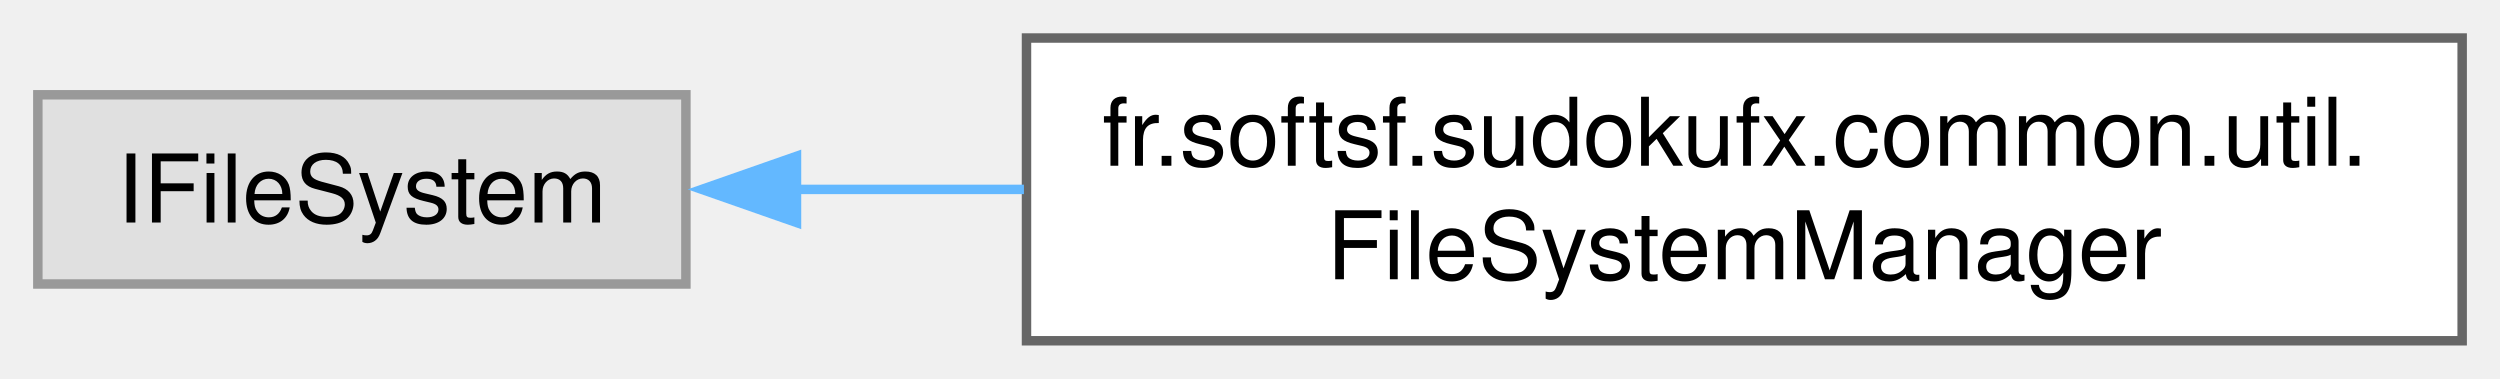
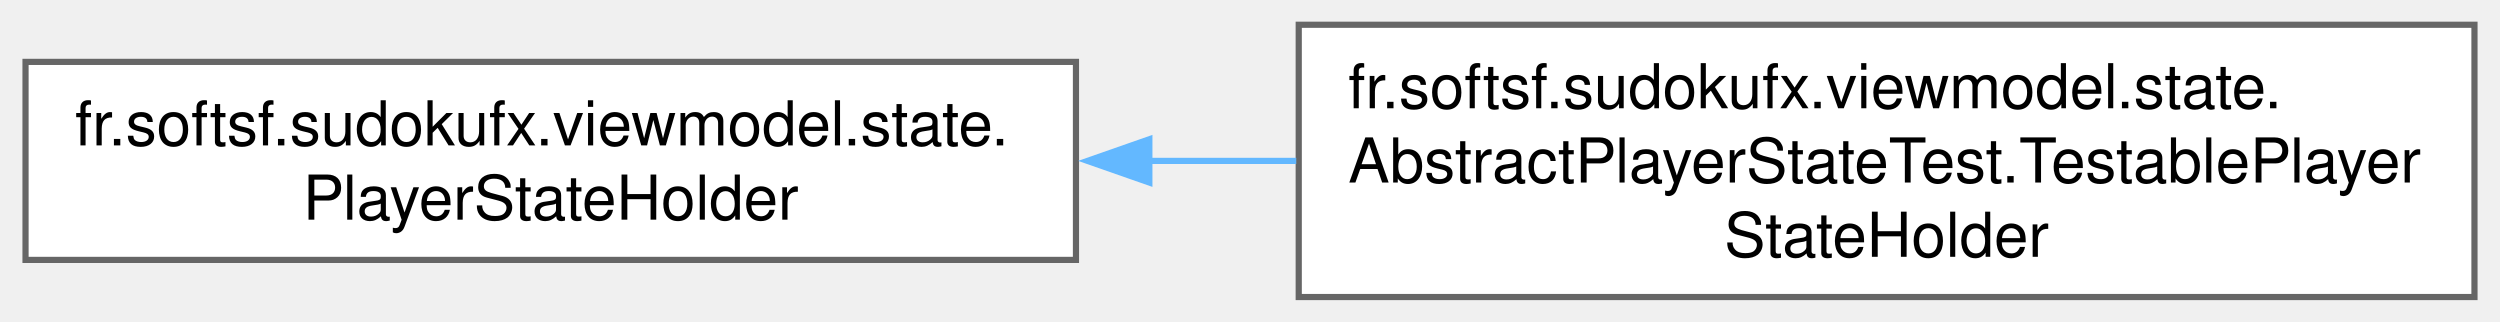
- <svg xmlns="http://www.w3.org/2000/svg" xmlns:xlink="http://www.w3.org/1999/xlink" width="264pt" height="40pt" viewBox="0.00 0.00 264.25 40.00">
-   <g id="graph0" class="graph" transform="scale(1 1) rotate(0) translate(4 36)">
+ <svg xmlns="http://www.w3.org/2000/svg" xmlns:xlink="http://www.w3.org/1999/xlink" width="404pt" height="52pt" viewBox="0.00 0.00 403.75 52.00">
+   <g id="graph0" class="graph" transform="scale(1 1) rotate(0) translate(4 48)">
    <g id="Node000000" class="node">
      <g id="a_Node000000">
-         <a xlink:title=" ">
-           <polygon fill="#e0e0e0" stroke="#999999" points="68.5,-26 0,-26 0,-6 68.5,-6 68.5,-26" />
-           <text text-anchor="middle" x="34.25" y="-12.5" font-family="Helvetica,sans-Serif" font-size="10.00">IFileSystem</text>
+         <a xlink:href="classfr_1_1softsf_1_1sudokufx_1_1viewmodel_1_1state_1_1_player_state_holder.html" target="_top" xlink:title="Holds the current PlayerDto for the application.">
+           <polygon fill="white" stroke="#666666" points="169.75,-38 0,-38 0,-6 169.75,-6 169.75,-38" />
+           <text text-anchor="start" x="8" y="-24.5" font-family="Helvetica,sans-Serif" font-size="10.00">fr.softsf.sudokufx.viewmodel.state.</text>
+           <text text-anchor="middle" x="84.88" y="-12.5" font-family="Helvetica,sans-Serif" font-size="10.00">PlayerStateHolder</text>
        </a>
      </g>
    </g>
    <g id="Node000001" class="node">
      <g id="a_Node000001">
-         <a xlink:href="classfr_1_1softsf_1_1sudokufx_1_1common_1_1util_1_1_file_system_manager.html" target="_top" xlink:title="Manages file system operations related to the application's data folder.">
-           <polygon fill="white" stroke="#666666" points="256.25,-32 104.5,-32 104.5,0 256.25,0 256.25,-32" />
-           <text text-anchor="start" x="112.5" y="-18.5" font-family="Helvetica,sans-Serif" font-size="10.00">fr.softsf.sudokufx.common.util.</text>
-           <text text-anchor="middle" x="180.38" y="-6.5" font-family="Helvetica,sans-Serif" font-size="10.00">FileSystemManager</text>
+         <a xlink:href="classfr_1_1softsf_1_1sudokufx_1_1viewmodel_1_1state_1_1_abstract_player_state_test_1_1_testable_player_state_holder.html" target="_top" xlink:title="Testable inner subclass of PlayerStateHolder.">
+           <polygon fill="white" stroke="#666666" points="395.75,-44 205.75,-44 205.75,0 395.75,0 395.75,-44" />
+           <text text-anchor="start" x="213.75" y="-30.5" font-family="Helvetica,sans-Serif" font-size="10.00">fr.softsf.sudokufx.viewmodel.state.</text>
+           <text text-anchor="start" x="213.75" y="-18.5" font-family="Helvetica,sans-Serif" font-size="10.00">AbstractPlayerStateTest.TestablePlayer</text>
+           <text text-anchor="middle" x="300.75" y="-6.5" font-family="Helvetica,sans-Serif" font-size="10.00">StateHolder</text>
        </a>
      </g>
    </g>
-     <g id="edge20_Node000000_Node000001" class="edge">
-       <g id="a_edge20_Node000000_Node000001">
+     <g id="edge15_Node000000_Node000001" class="edge">
+       <g id="a_edge15_Node000000_Node000001">
        <a xlink:title=" ">
-           <path fill="none" stroke="#63b8ff" d="M79.98,-16C87.72,-16 95.94,-16 104.23,-16" />
-           <polygon fill="#63b8ff" stroke="#63b8ff" points="80.19,-12.5 70.19,-16 80.19,-19.5 80.19,-12.5" />
+           <path fill="none" stroke="#63b8ff" d="M181.59,-22C189.49,-22 197.47,-22 205.35,-22" />
+           <polygon fill="#63b8ff" stroke="#63b8ff" points="181.61,-18.5 171.61,-22 181.61,-25.5 181.61,-18.5" />
        </a>
      </g>
    </g>
  </g>
</svg>
